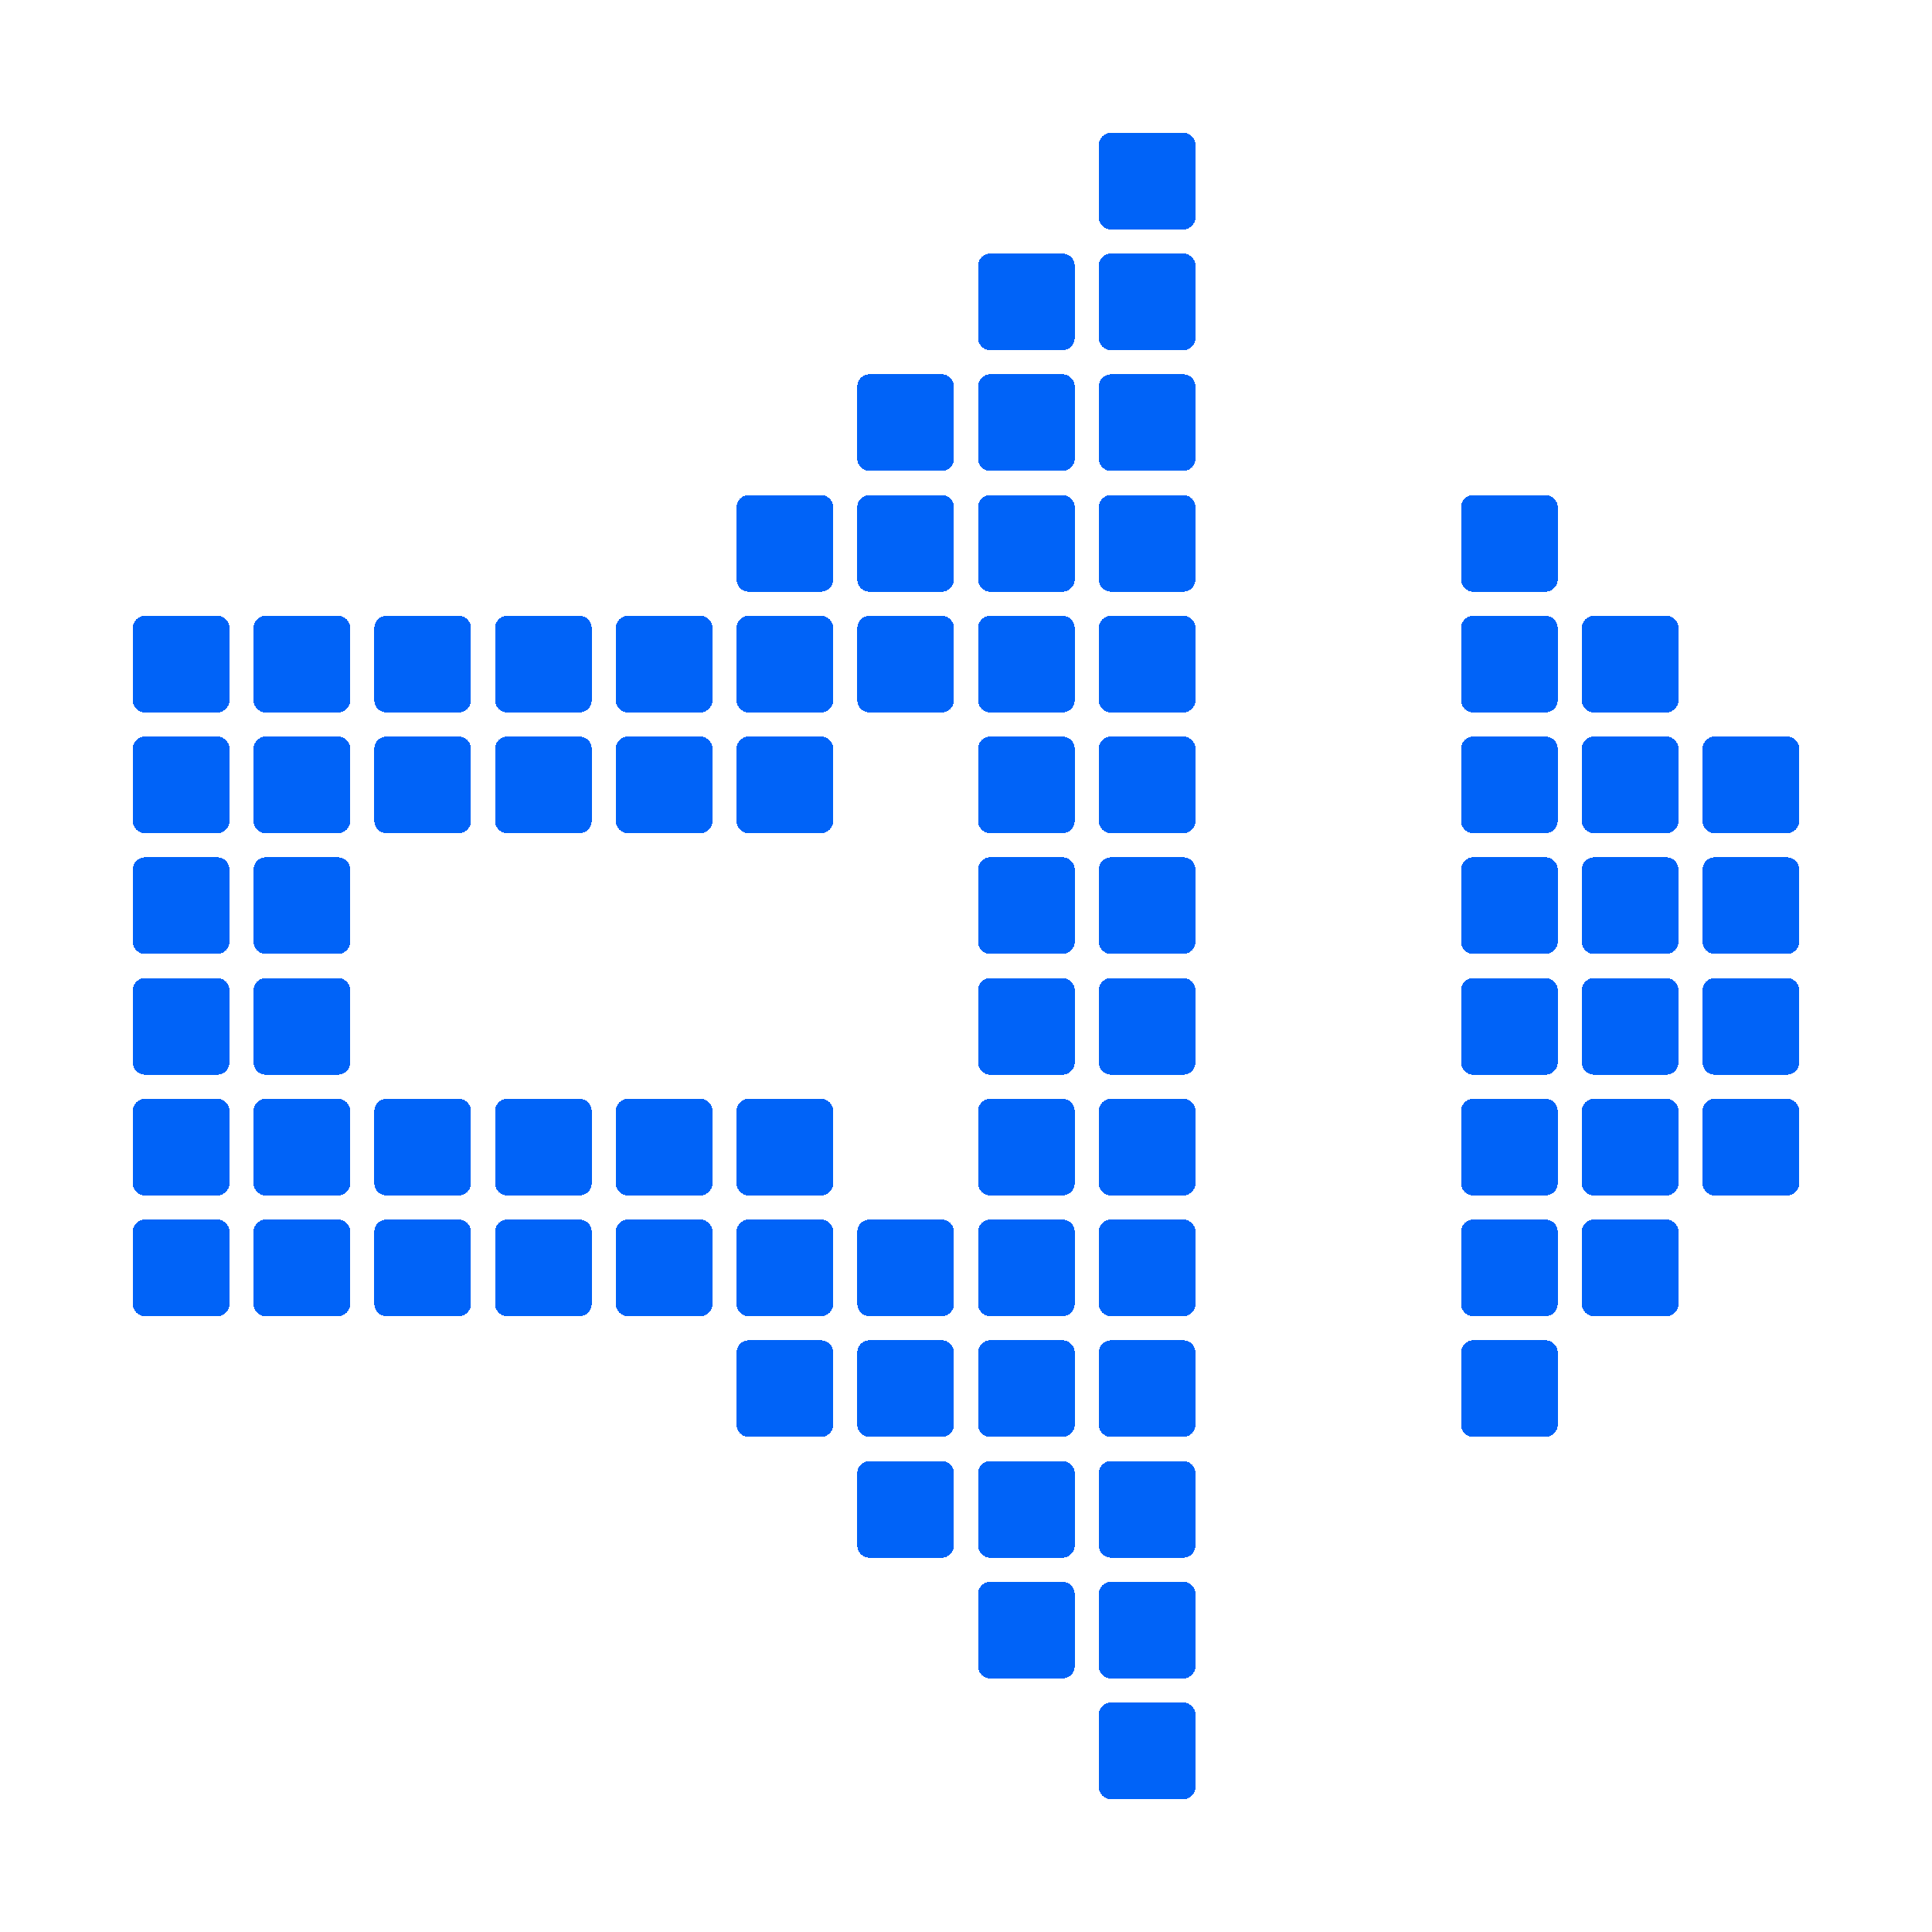
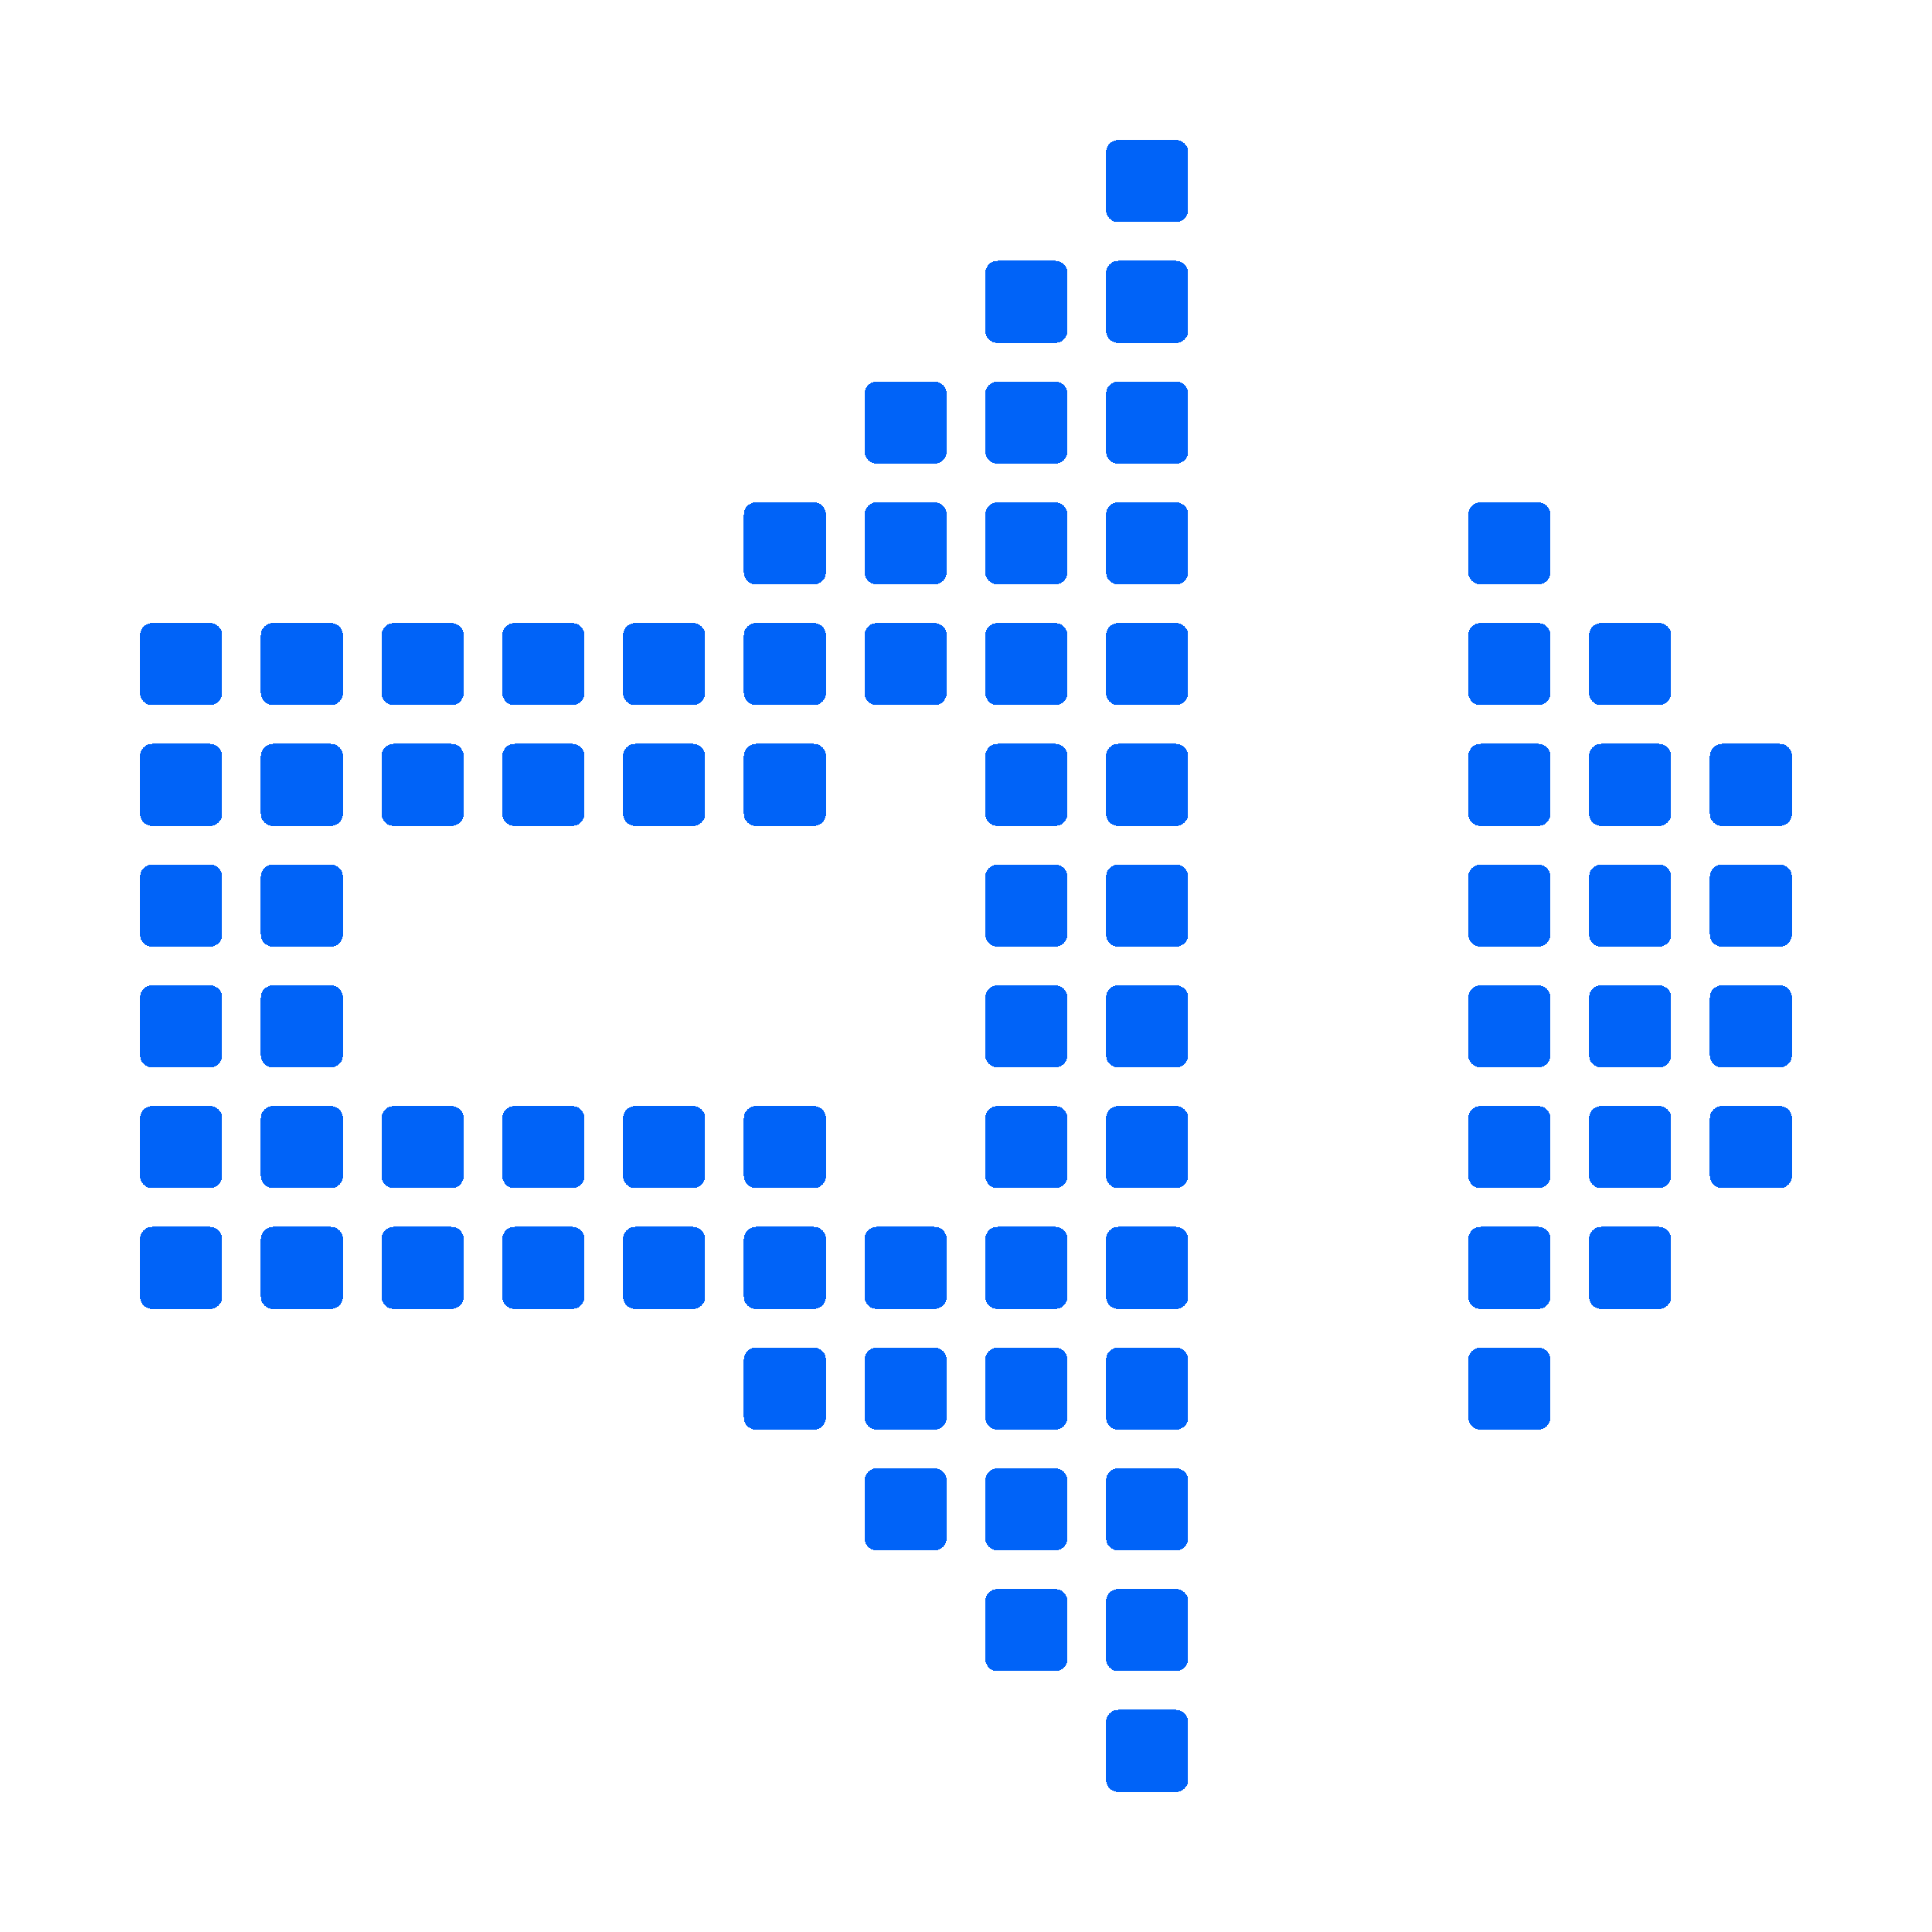
<svg xmlns="http://www.w3.org/2000/svg" width="64" height="64" viewBox="0 0 16 16" fill="#0063f8" shape-rendering="crispEdges">
-   <rect x="9.10" y="1.10" width="0.80" height="0.80" rx="0.10" />
-   <rect x="8.10" y="2.10" width="0.80" height="0.80" rx="0.10" />
-   <rect x="9.10" y="2.10" width="0.80" height="0.80" rx="0.10" />
-   <rect x="7.10" y="3.10" width="0.80" height="0.80" rx="0.10" />
-   <rect x="8.10" y="3.10" width="0.80" height="0.80" rx="0.10" />
-   <rect x="9.10" y="3.10" width="0.80" height="0.80" rx="0.10" />
-   <rect x="6.10" y="4.10" width="0.80" height="0.80" rx="0.10" />
-   <rect x="7.10" y="4.10" width="0.80" height="0.80" rx="0.10" />
-   <rect x="8.10" y="4.10" width="0.80" height="0.80" rx="0.10" />
-   <rect x="9.10" y="4.10" width="0.80" height="0.80" rx="0.10" />
-   <rect x="12.10" y="4.10" width="0.80" height="0.80" rx="0.10" />
-   <rect x="1.10" y="5.10" width="0.80" height="0.80" rx="0.10" />
-   <rect x="2.10" y="5.10" width="0.80" height="0.80" rx="0.10" />
-   <rect x="3.10" y="5.10" width="0.80" height="0.80" rx="0.10" />
-   <rect x="4.10" y="5.10" width="0.80" height="0.80" rx="0.10" />
-   <rect x="5.10" y="5.10" width="0.80" height="0.80" rx="0.10" />
-   <rect x="6.10" y="5.10" width="0.80" height="0.80" rx="0.10" />
-   <rect x="7.10" y="5.10" width="0.80" height="0.80" rx="0.10" />
-   <rect x="8.10" y="5.10" width="0.80" height="0.80" rx="0.10" />
-   <rect x="9.10" y="5.10" width="0.80" height="0.80" rx="0.10" />
-   <rect x="12.10" y="5.10" width="0.80" height="0.80" rx="0.10" />
-   <rect x="13.10" y="5.10" width="0.80" height="0.80" rx="0.10" />
-   <rect x="1.10" y="6.10" width="0.80" height="0.80" rx="0.10" />
-   <rect x="2.10" y="6.10" width="0.80" height="0.80" rx="0.10" />
-   <rect x="3.10" y="6.10" width="0.80" height="0.80" rx="0.10" />
-   <rect x="4.10" y="6.10" width="0.80" height="0.80" rx="0.10" />
-   <rect x="5.10" y="6.10" width="0.80" height="0.80" rx="0.10" />
-   <rect x="6.10" y="6.10" width="0.80" height="0.80" rx="0.10" />
-   <rect x="8.10" y="6.10" width="0.80" height="0.80" rx="0.10" />
-   <rect x="9.10" y="6.10" width="0.80" height="0.80" rx="0.10" />
-   <rect x="12.10" y="6.10" width="0.80" height="0.80" rx="0.10" />
-   <rect x="13.10" y="6.10" width="0.80" height="0.80" rx="0.10" />
-   <rect x="14.10" y="6.10" width="0.80" height="0.80" rx="0.10" />
-   <rect x="1.10" y="7.10" width="0.80" height="0.80" rx="0.10" />
-   <rect x="2.10" y="7.10" width="0.80" height="0.80" rx="0.10" />
-   <rect x="8.10" y="7.10" width="0.80" height="0.80" rx="0.10" />
-   <rect x="9.10" y="7.10" width="0.80" height="0.80" rx="0.10" />
-   <rect x="12.10" y="7.10" width="0.80" height="0.80" rx="0.10" />
-   <rect x="13.10" y="7.10" width="0.80" height="0.80" rx="0.10" />
-   <rect x="14.10" y="7.10" width="0.80" height="0.80" rx="0.10" />
-   <rect x="1.10" y="8.10" width="0.80" height="0.80" rx="0.10" />
-   <rect x="2.10" y="8.10" width="0.80" height="0.80" rx="0.10" />
-   <rect x="8.10" y="8.10" width="0.80" height="0.80" rx="0.10" />
-   <rect x="9.10" y="8.10" width="0.80" height="0.80" rx="0.10" />
-   <rect x="12.10" y="8.10" width="0.80" height="0.80" rx="0.10" />
-   <rect x="13.10" y="8.10" width="0.80" height="0.80" rx="0.10" />
-   <rect x="14.10" y="8.10" width="0.80" height="0.80" rx="0.10" />
-   <rect x="1.10" y="9.10" width="0.80" height="0.80" rx="0.10" />
-   <rect x="2.10" y="9.10" width="0.80" height="0.80" rx="0.10" />
-   <rect x="3.10" y="9.10" width="0.80" height="0.80" rx="0.10" />
-   <rect x="4.10" y="9.10" width="0.80" height="0.80" rx="0.10" />
-   <rect x="5.10" y="9.10" width="0.80" height="0.80" rx="0.10" />
-   <rect x="6.10" y="9.10" width="0.80" height="0.80" rx="0.10" />
-   <rect x="8.10" y="9.10" width="0.80" height="0.80" rx="0.10" />
-   <rect x="9.10" y="9.10" width="0.80" height="0.80" rx="0.10" />
-   <rect x="12.10" y="9.10" width="0.80" height="0.80" rx="0.10" />
-   <rect x="13.10" y="9.10" width="0.80" height="0.80" rx="0.10" />
-   <rect x="14.10" y="9.10" width="0.80" height="0.80" rx="0.10" />
-   <rect x="1.10" y="10.10" width="0.80" height="0.80" rx="0.10" />
-   <rect x="2.10" y="10.10" width="0.80" height="0.80" rx="0.10" />
-   <rect x="3.10" y="10.10" width="0.80" height="0.80" rx="0.10" />
-   <rect x="4.10" y="10.10" width="0.80" height="0.80" rx="0.10" />
-   <rect x="5.10" y="10.10" width="0.80" height="0.80" rx="0.10" />
-   <rect x="6.10" y="10.10" width="0.80" height="0.80" rx="0.10" />
-   <rect x="7.10" y="10.10" width="0.80" height="0.80" rx="0.10" />
-   <rect x="8.10" y="10.10" width="0.80" height="0.80" rx="0.10" />
-   <rect x="9.10" y="10.10" width="0.80" height="0.80" rx="0.10" />
-   <rect x="12.10" y="10.10" width="0.80" height="0.80" rx="0.10" />
-   <rect x="13.10" y="10.10" width="0.80" height="0.80" rx="0.10" />
-   <rect x="6.10" y="11.10" width="0.80" height="0.80" rx="0.10" />
-   <rect x="7.10" y="11.10" width="0.80" height="0.80" rx="0.10" />
-   <rect x="8.10" y="11.10" width="0.80" height="0.80" rx="0.10" />
-   <rect x="9.10" y="11.10" width="0.80" height="0.80" rx="0.10" />
-   <rect x="12.10" y="11.10" width="0.80" height="0.80" rx="0.10" />
-   <rect x="7.10" y="12.10" width="0.80" height="0.80" rx="0.10" />
-   <rect x="8.10" y="12.10" width="0.80" height="0.80" rx="0.10" />
-   <rect x="9.10" y="12.10" width="0.80" height="0.80" rx="0.10" />
-   <rect x="8.10" y="13.10" width="0.80" height="0.80" rx="0.10" />
-   <rect x="9.10" y="13.10" width="0.80" height="0.80" rx="0.10" />
-   <rect x="9.10" y="14.10" width="0.80" height="0.80" rx="0.10" />
+   <rect x="9.16" y="1.16" width="0.68" height="0.68" rx="0.10" />
+   <rect x="8.16" y="2.16" width="0.68" height="0.68" rx="0.10" />
+   <rect x="9.16" y="2.16" width="0.68" height="0.68" rx="0.10" />
+   <rect x="7.16" y="3.16" width="0.68" height="0.68" rx="0.10" />
+   <rect x="8.16" y="3.16" width="0.68" height="0.68" rx="0.10" />
+   <rect x="9.16" y="3.16" width="0.68" height="0.68" rx="0.10" />
+   <rect x="6.16" y="4.16" width="0.68" height="0.68" rx="0.10" />
+   <rect x="7.16" y="4.16" width="0.68" height="0.68" rx="0.10" />
+   <rect x="8.16" y="4.16" width="0.68" height="0.68" rx="0.10" />
+   <rect x="9.16" y="4.16" width="0.68" height="0.68" rx="0.10" />
+   <rect x="12.16" y="4.16" width="0.68" height="0.68" rx="0.10" />
+   <rect x="1.16" y="5.16" width="0.68" height="0.68" rx="0.10" />
+   <rect x="2.16" y="5.16" width="0.68" height="0.68" rx="0.10" />
+   <rect x="3.16" y="5.16" width="0.68" height="0.68" rx="0.10" />
+   <rect x="4.16" y="5.16" width="0.68" height="0.68" rx="0.10" />
+   <rect x="5.16" y="5.16" width="0.68" height="0.68" rx="0.10" />
+   <rect x="6.16" y="5.16" width="0.68" height="0.68" rx="0.10" />
+   <rect x="7.16" y="5.16" width="0.68" height="0.68" rx="0.10" />
+   <rect x="8.16" y="5.16" width="0.68" height="0.68" rx="0.10" />
+   <rect x="9.16" y="5.16" width="0.68" height="0.68" rx="0.10" />
+   <rect x="12.16" y="5.16" width="0.68" height="0.68" rx="0.10" />
+   <rect x="13.16" y="5.16" width="0.68" height="0.68" rx="0.10" />
+   <rect x="1.16" y="6.16" width="0.68" height="0.68" rx="0.10" />
+   <rect x="2.16" y="6.16" width="0.68" height="0.68" rx="0.10" />
+   <rect x="3.16" y="6.16" width="0.68" height="0.68" rx="0.10" />
+   <rect x="4.16" y="6.16" width="0.68" height="0.68" rx="0.10" />
+   <rect x="5.16" y="6.16" width="0.68" height="0.68" rx="0.10" />
+   <rect x="6.16" y="6.16" width="0.68" height="0.68" rx="0.10" />
+   <rect x="8.16" y="6.16" width="0.68" height="0.68" rx="0.10" />
+   <rect x="9.16" y="6.16" width="0.68" height="0.68" rx="0.10" />
+   <rect x="12.16" y="6.16" width="0.68" height="0.68" rx="0.10" />
+   <rect x="13.16" y="6.16" width="0.68" height="0.68" rx="0.10" />
+   <rect x="14.16" y="6.16" width="0.68" height="0.68" rx="0.10" />
+   <rect x="1.16" y="7.16" width="0.68" height="0.68" rx="0.10" />
+   <rect x="2.16" y="7.16" width="0.68" height="0.68" rx="0.10" />
+   <rect x="8.16" y="7.16" width="0.68" height="0.68" rx="0.10" />
+   <rect x="9.16" y="7.16" width="0.68" height="0.68" rx="0.10" />
+   <rect x="12.16" y="7.16" width="0.68" height="0.68" rx="0.10" />
+   <rect x="13.16" y="7.16" width="0.68" height="0.68" rx="0.10" />
+   <rect x="14.16" y="7.16" width="0.68" height="0.68" rx="0.10" />
+   <rect x="1.16" y="8.16" width="0.68" height="0.68" rx="0.10" />
+   <rect x="2.16" y="8.16" width="0.68" height="0.68" rx="0.10" />
+   <rect x="8.16" y="8.16" width="0.68" height="0.68" rx="0.10" />
+   <rect x="9.16" y="8.16" width="0.68" height="0.68" rx="0.10" />
+   <rect x="12.16" y="8.16" width="0.68" height="0.68" rx="0.10" />
+   <rect x="13.16" y="8.16" width="0.68" height="0.68" rx="0.10" />
+   <rect x="14.16" y="8.16" width="0.68" height="0.68" rx="0.10" />
+   <rect x="1.16" y="9.16" width="0.68" height="0.68" rx="0.10" />
+   <rect x="2.16" y="9.16" width="0.68" height="0.68" rx="0.10" />
+   <rect x="3.16" y="9.16" width="0.68" height="0.68" rx="0.10" />
+   <rect x="4.16" y="9.16" width="0.68" height="0.68" rx="0.10" />
+   <rect x="5.16" y="9.16" width="0.68" height="0.68" rx="0.10" />
+   <rect x="6.16" y="9.16" width="0.68" height="0.68" rx="0.10" />
+   <rect x="8.16" y="9.16" width="0.68" height="0.68" rx="0.10" />
+   <rect x="9.16" y="9.16" width="0.68" height="0.68" rx="0.10" />
+   <rect x="12.16" y="9.16" width="0.68" height="0.68" rx="0.10" />
+   <rect x="13.16" y="9.16" width="0.68" height="0.68" rx="0.10" />
+   <rect x="14.16" y="9.16" width="0.68" height="0.68" rx="0.10" />
+   <rect x="1.16" y="10.16" width="0.68" height="0.68" rx="0.10" />
+   <rect x="2.16" y="10.16" width="0.68" height="0.68" rx="0.10" />
+   <rect x="3.16" y="10.16" width="0.68" height="0.68" rx="0.10" />
+   <rect x="4.16" y="10.16" width="0.68" height="0.68" rx="0.10" />
+   <rect x="5.16" y="10.16" width="0.68" height="0.68" rx="0.10" />
+   <rect x="6.16" y="10.16" width="0.68" height="0.68" rx="0.10" />
+   <rect x="7.16" y="10.16" width="0.68" height="0.68" rx="0.10" />
+   <rect x="8.16" y="10.16" width="0.68" height="0.68" rx="0.10" />
+   <rect x="9.16" y="10.16" width="0.68" height="0.68" rx="0.10" />
+   <rect x="12.16" y="10.16" width="0.68" height="0.68" rx="0.10" />
+   <rect x="13.16" y="10.16" width="0.68" height="0.68" rx="0.10" />
+   <rect x="6.16" y="11.16" width="0.68" height="0.68" rx="0.10" />
+   <rect x="7.16" y="11.16" width="0.68" height="0.68" rx="0.10" />
+   <rect x="8.16" y="11.16" width="0.68" height="0.68" rx="0.10" />
+   <rect x="9.16" y="11.16" width="0.68" height="0.68" rx="0.10" />
+   <rect x="12.16" y="11.16" width="0.68" height="0.68" rx="0.10" />
+   <rect x="7.16" y="12.16" width="0.68" height="0.68" rx="0.10" />
+   <rect x="8.16" y="12.16" width="0.68" height="0.68" rx="0.10" />
+   <rect x="9.16" y="12.16" width="0.68" height="0.68" rx="0.10" />
+   <rect x="8.16" y="13.16" width="0.68" height="0.68" rx="0.10" />
+   <rect x="9.16" y="13.16" width="0.68" height="0.68" rx="0.10" />
+   <rect x="9.16" y="14.16" width="0.68" height="0.68" rx="0.10" />
</svg>
